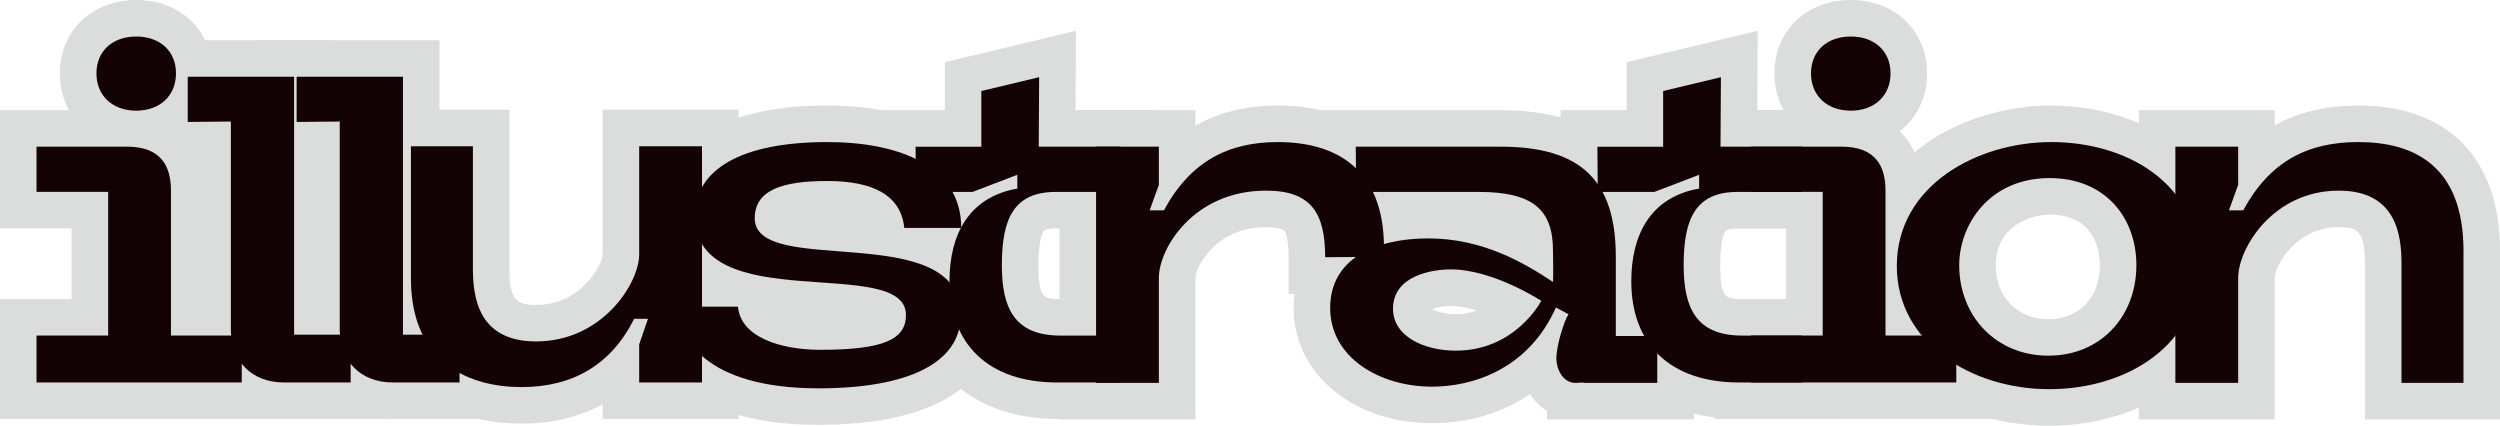
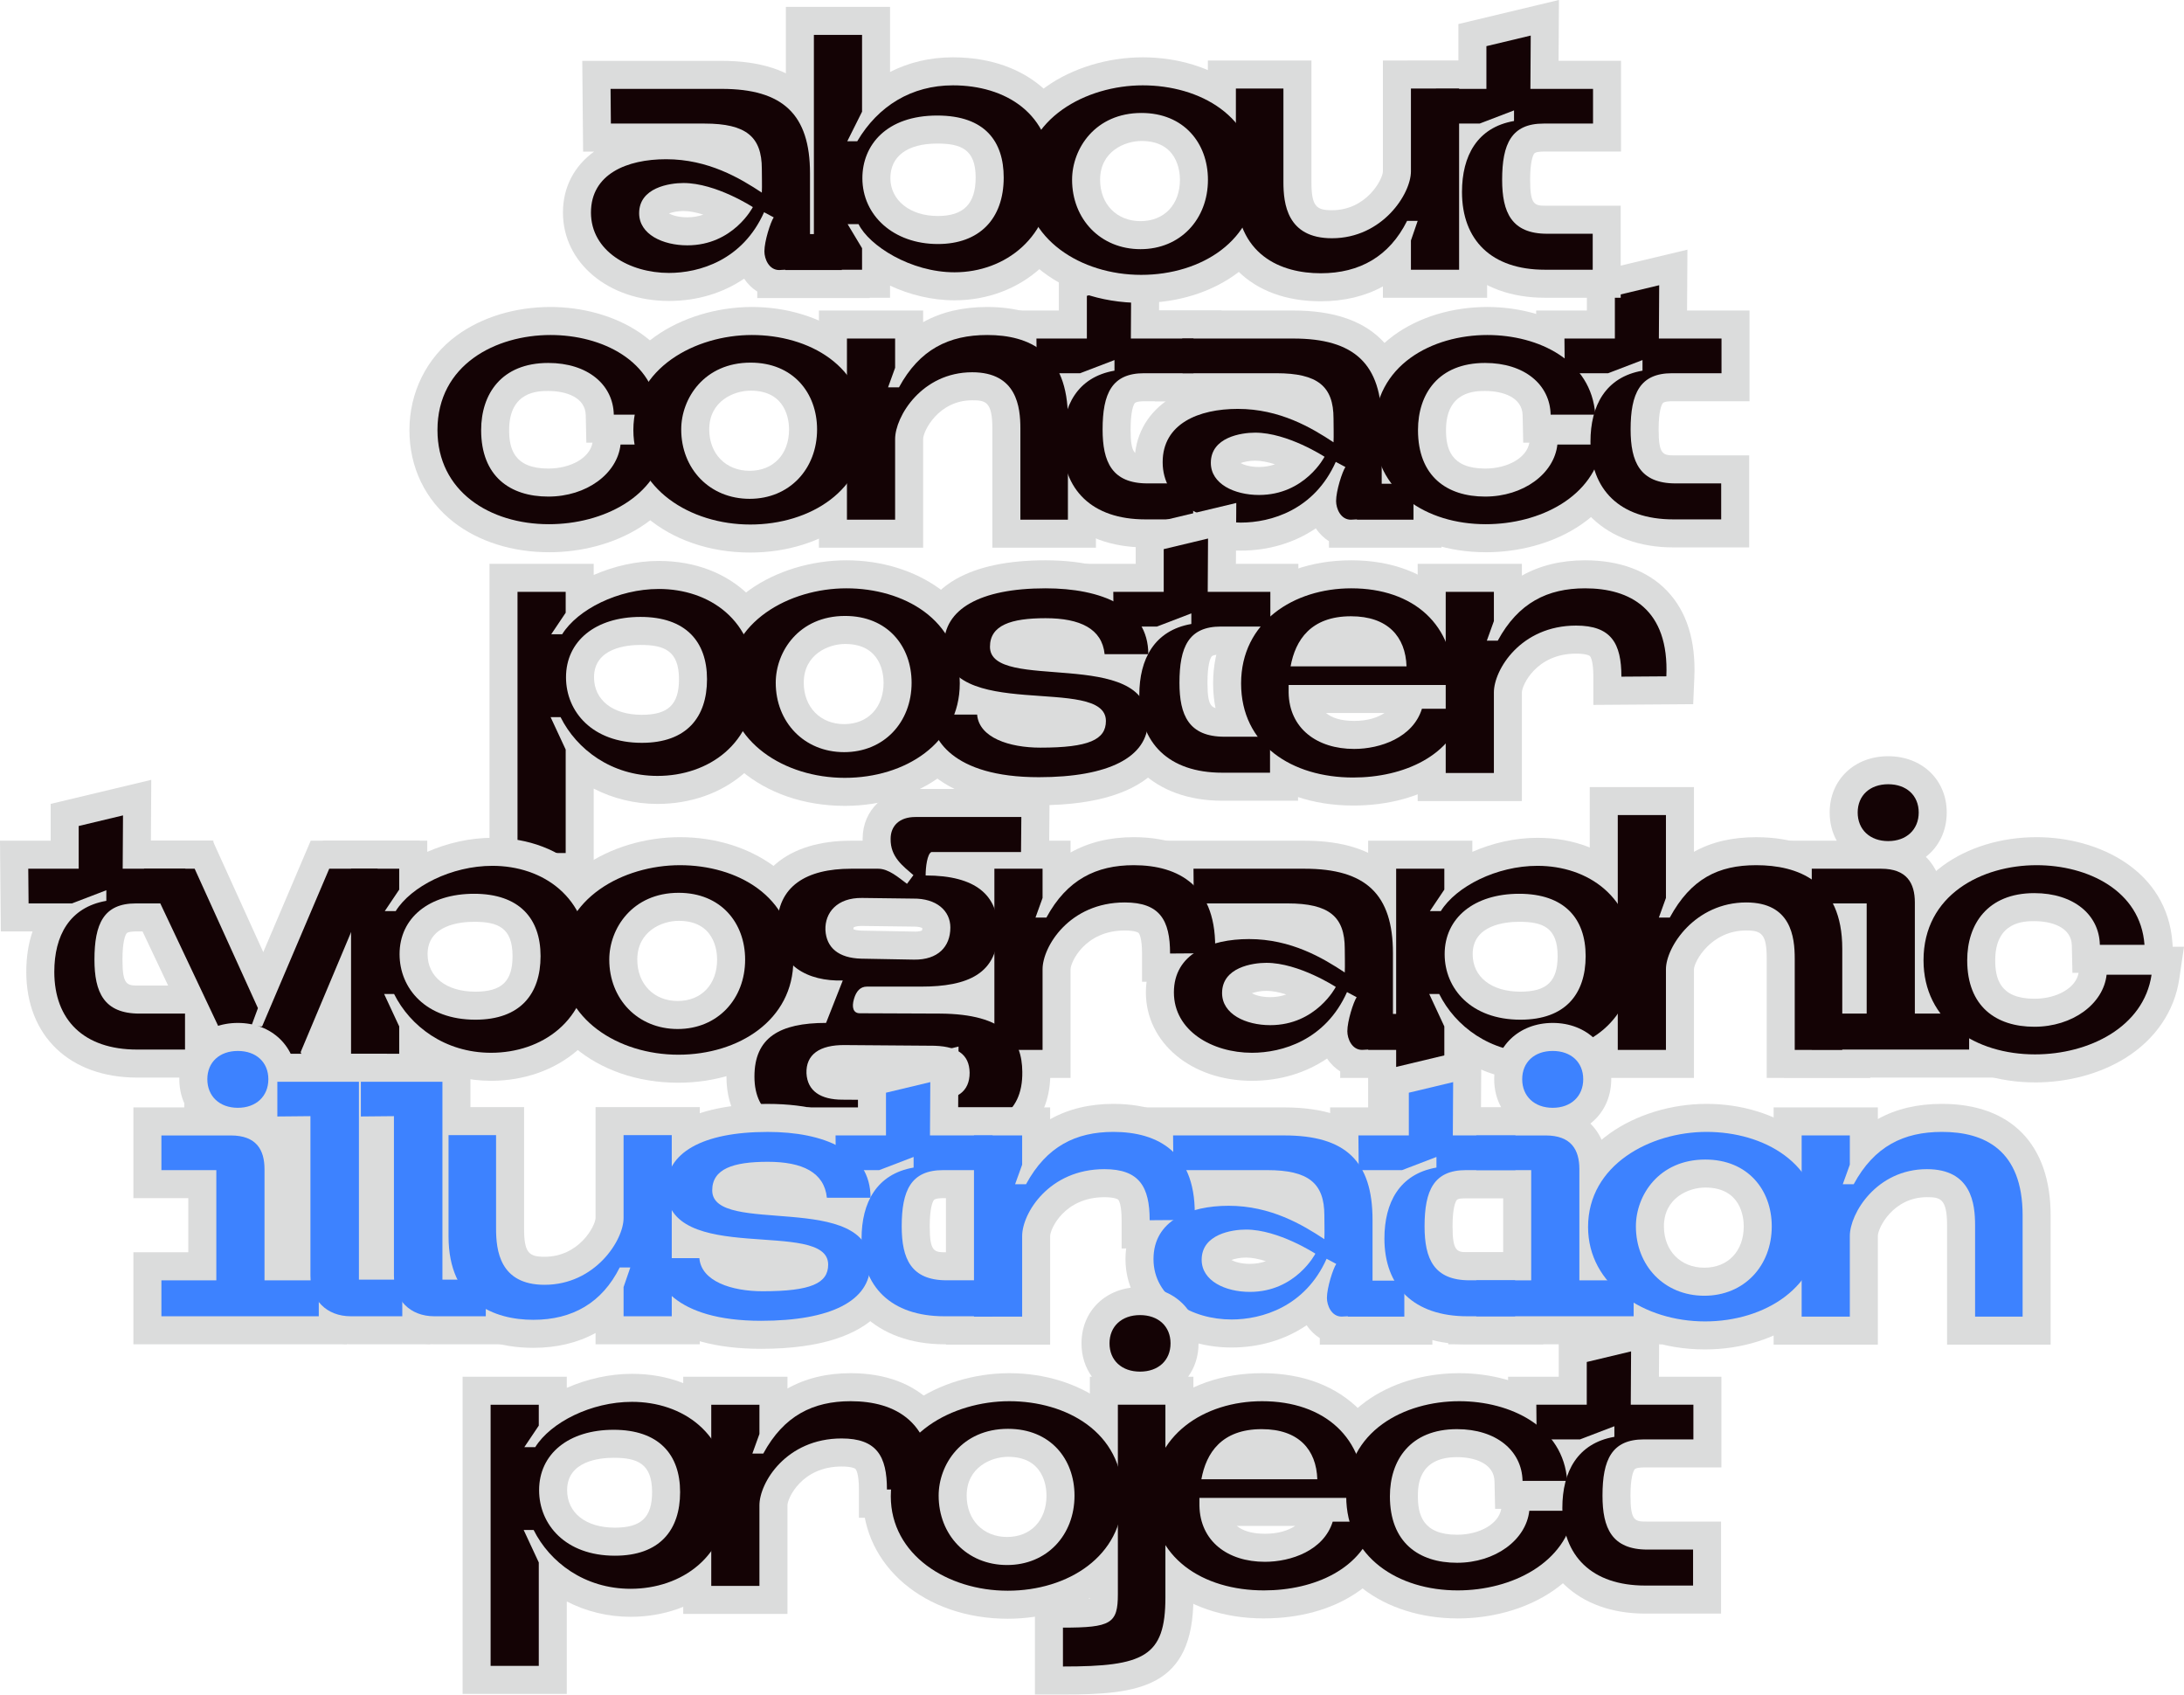
- <svg xmlns="http://www.w3.org/2000/svg" id="_圖層_2" data-name="圖層 2" viewBox="0 0 984.27 167.6">
+ <svg xmlns="http://www.w3.org/2000/svg" id="_圖層_2" data-name="圖層 2" viewBox="0 0 884 685.8">
  <defs>
    <style>
      .cls-1 {
        fill: #140305;
      }

      .cls-2 {
+         fill: #3d82ff;
+       }
+ 
+       .cls-3 {
        fill: #dbdcdc;
      }
    </style>
  </defs>
  <g id="_圖層_1-2" data-name="圖層 1">
    <g>
      <g>
-         <path class="cls-2" d="M0,164.96v-47.23h28.2v-27.8H0v-46.57h27.19c-2.32-4.19-3.61-9.1-3.61-14.48C23.58,12.15,36.22,0,53.63,0s30.05,12.15,30.05,28.89c0,9.53-4.05,17.58-10.72,22.77,5.62,5.49,8.74,13.49,8.74,23.4v42.67h27.87v47.23H0Z" />
-         <path class="cls-2" d="M111.66,164.96c-20.37,0-35.16-14.79-35.16-35.16V62.37l-16.98.16V15.83h70.64v101.57h22.26v47.56h-40.76Z" />
-         <path class="cls-2" d="M154.53,164.96c-20.37,0-35.16-14.79-35.16-35.16V62.37l-16.98.16V15.83h70.64v101.57h22.26v47.56h-40.76Z" />
-         <path class="cls-2" d="M205.32,166.77c-35.72,0-57.91-21.94-57.91-57.25V43.2h53.17v62.37c0,12.48,2.5,14.48,10.52,14.48,17.75,0,26.09-15.84,26.18-19.93v-56.92h53.5v121.76h-53.5v-5.81c-9.17,5.04-19.89,7.62-31.95,7.62Z" />
-         <path class="cls-2" d="M322.22,167.27c-23.17,0-41.16-4.96-53.47-14.75-10.37-8.24-16.31-19.83-16.31-31.79v-14.38h13.59c-5.65-7.52-6.83-15.81-6.83-21.4,0-14.26,7.31-26.27,20.59-33.82,11.2-6.36,26.64-9.59,45.89-9.59,41.42,0,67.15,18.46,67.15,48.18v14.38h-6.29c5.05,7.07,6.12,14.71,6.12,19.92,0,13-6.86,43.24-70.44,43.24Z" />
-         <path class="cls-2" d="M416.37,164.96c-34.58,0-56.92-21.31-56.92-54.28,0-7.62,1.11-14.57,3.23-20.74h-16.28l-.43-46.57h26.02v-18.9l51.63-12.35-.19,31.24h32.07v46.57h-39.77c-1.24,0-4.19.11-4.84,1.08-.62.93-2.05,4.1-2.05,13.4,0,13.32,2.37,13.32,8.7,13.32h37.8v47.23h-38.95Z" />
-         <path class="cls-2" d="M417.15,165.13V43.37h53.5v6.06c9.31-5.24,20.15-7.88,32.45-7.88,17.71,0,32.25,5.41,42.05,15.64,10.13,10.57,14.85,25.56,14.04,44.54l-.59,13.67-51.25.37v-14.48c0-8.01-1.41-10.15-1.69-10.5-.3-.37-2.18-1.34-7.18-1.34-20.58,0-27.83,16.4-27.83,19.92v55.77h-53.5Z" />
-         <path class="cls-2" d="M563.77,166.61c-31.04,0-54.45-19.51-54.45-45.38,0-13.1,5.85-23.94,15.99-31.29h-5.64l-.43-46.57h71.57c39.63,0,59.73,19.43,59.73,57.75v16.78h16.32v47.23h-57.78v-3.33c-2.6-1.64-4.92-3.87-6.73-6.62-10.91,7.4-24.13,11.44-38.58,11.44ZM563.71,121.68c1.61.89,4.8,1.99,9.46,1.99,3.11,0,5.84-.54,8.21-1.38-3.49-1.1-7.03-1.85-10.19-1.85-2.99,0-5.8.6-7.48,1.24Z" />
-         <path class="cls-2" d="M684.8,164.96c-34.58,0-56.92-21.31-56.92-54.28,0-7.62,1.11-14.57,3.23-20.74h-16.28l-.43-46.57h26.02v-18.9l51.63-12.35-.19,31.24h32.07v46.57h-39.77c-1.24,0-4.19.11-4.84,1.08-.62.93-2.05,4.1-2.05,13.4,0,13.32,2.37,13.32,8.7,13.32h37.8v47.23h-38.95Z" />
-         <path class="cls-2" d="M675.03,164.96v-47.23h28.2v-27.8h-28.2v-46.57h27.19c-2.32-4.19-3.61-9.1-3.61-14.48,0-16.74,12.64-28.89,30.05-28.89s30.05,12.15,30.05,28.89c0,9.53-4.05,17.58-10.72,22.77,5.62,5.49,8.74,13.49,8.74,23.4v42.67h27.87v47.23h-109.56Z" />
-         <path class="cls-2" d="M806.81,167.6c-42.42,0-74.4-27.02-74.4-62.86,0-19.28,9.09-36.35,25.59-48.06,13.54-9.61,31.63-15.12,49.63-15.12s34.97,5.23,48.02,14.73c15.84,11.54,24.57,28.75,24.57,48.46s-8.37,35.62-23.56,47.18c-13.28,10.11-30.98,15.68-49.85,15.68ZM806.98,84.49c-8.54,0-21.24,5.3-21.24,19.92,0,12.5,8.53,21.24,20.74,21.24s20.25-8.53,20.25-21.24c0-4.67-1.42-19.92-19.75-19.92Z" />
-         <path class="cls-2" d="M931.1,165.13v-61.21c0-13.83-3.55-14.48-10.35-14.48-17.38,0-25.19,15.83-25.19,19.92v55.77h-53.49V43.37h53.49v5.98c9.35-5.22,20.29-7.79,32.94-7.79,35.44,0,55.77,20.87,55.77,57.25v66.32h-53.17Z" />
+         <g>
+           <path class="cls-3" d="M222.17,223.49c-14.76,0-28.45-4.32-38.54-12.17-11.55-8.99-17.91-22.22-17.91-37.26s6.84-29.33,19.27-38.36c10.17-7.39,23.61-11.46,37.83-11.46,25.02,0,52.9,13.39,54.99,42.78l.11,1.56h4.57l-1.91,12.99c-1.93,13.1-9.67,24.48-21.79,32.04-10.23,6.38-23.23,9.89-36.62,9.89ZM221.91,158.23c-3.92,0-15.83,0-15.83,15.83,0,7.25,1.8,15.57,15.83,15.57,9.31,0,16.89-4.47,17.91-10.47h-2.49l-.24-11.1c-.15-7.25-7.94-9.83-15.18-9.83Z" />
+           <path class="cls-3" d="M303.68,223.62c-33.44,0-58.66-21.31-58.66-49.56,0-15.2,7.17-28.66,20.18-37.9,10.67-7.58,24.94-11.92,39.13-11.92s27.57,4.12,37.86,11.61c12.49,9.1,19.37,22.66,19.37,38.21s-6.6,28.08-18.58,37.2c-10.47,7.97-24.43,12.36-39.31,12.36ZM303.81,158.1c-6.73,0-16.74,4.18-16.74,15.7,0,9.86,6.72,16.74,16.35,16.74s15.96-6.73,15.96-16.74c0-3.68-1.12-15.7-15.57-15.7Z" />
+           <path class="cls-3" d="M401.67,221.67v-48.26c0-10.9-2.8-11.41-8.16-11.41-13.7,0-19.86,12.48-19.86,15.7v43.97h-42.18v-96h42.18v4.71c7.37-4.11,16-6.14,25.97-6.14,27.94,0,43.97,16.45,43.97,45.14v52.29h-41.92Z" />
+           <path class="cls-3" d="M463.58,221.54c-27.26,0-44.88-16.8-44.88-42.8,0-6,.87-11.49,2.54-16.35h-12.84l-.34-36.72h20.52v-14.9l40.71-9.73-.15,24.63h25.28v36.72h-31.36c-.98,0-3.31.08-3.81.85-.49.73-1.62,3.23-1.62,10.56,0,10.5,1.87,10.5,6.86,10.5h29.8v37.24h-30.71Z" />
+           <path class="cls-3" d="M502.19,222.84c-24.47,0-42.93-15.38-42.93-35.78,0-10.33,4.62-18.88,12.61-24.67h-4.45l-.34-36.72h56.43c31.25,0,47.09,15.32,47.09,45.53v13.23h12.87v37.24h-45.56v-2.63c-2.05-1.3-3.88-3.05-5.31-5.22-8.6,5.83-19.02,9.02-30.42,9.02ZM502.14,187.42c1.27.7,3.78,1.57,7.46,1.57,2.45,0,4.6-.42,6.47-1.09-2.75-.87-5.54-1.46-8.03-1.46-2.36,0-4.57.47-5.9.98Z" />
+           <path class="cls-3" d="M601.38,223.49c-14.76,0-28.45-4.32-38.54-12.17-11.55-8.99-17.91-22.22-17.91-37.26s6.84-29.33,19.27-38.36c10.17-7.39,23.61-11.46,37.83-11.46,25.02,0,52.9,13.39,54.99,42.78l.11,1.56h4.57l-1.91,12.99c-1.93,13.1-9.67,24.48-21.79,32.04-10.23,6.38-23.23,9.89-36.62,9.89ZM601.12,158.23c-3.92,0-15.83,0-15.83,15.83,0,7.25,1.8,15.57,15.83,15.57,9.31,0,16.89-4.47,17.91-10.47h-2.49l-.24-11.1c-.15-7.25-7.94-9.83-15.18-9.83Z" />
+           <path class="cls-3" d="M677.3,221.54c-27.26,0-44.88-16.8-44.88-42.8,0-6,.87-11.49,2.54-16.35h-12.84l-.34-36.72h20.52v-14.9l40.71-9.73-.15,24.63h25.28v36.72h-31.36c-.98,0-3.31.08-3.81.85-.49.73-1.62,3.23-1.62,10.56,0,10.5,1.87,10.5,6.86,10.5h29.8v37.24h-30.71Z" />
+         </g>
+         <g>
+           <path class="cls-1" d="M269.37,179.91c-3.12,21.19-25.35,32.24-47.19,32.24-24.05,0-45.11-13.39-45.11-38.09,0-26.52,23.66-38.48,45.76-38.48,20.67,0,42.12,10.27,43.68,32.24h-18.07c-.26-12.22-10.66-20.93-26.52-20.93-18.98,0-27.17,12.61-27.17,27.17,0,18.72,11.7,26.91,27.17,26.91s27.95-9.23,29.25-21.06h18.2Z" />
+           <path class="cls-1" d="M350.22,174.06c0,24.18-22.1,38.22-46.54,38.22s-47.32-14.56-47.32-38.22c0-25.09,25.09-38.48,47.97-38.48s45.89,12.35,45.89,38.48ZM303.42,201.88c16.12,0,27.3-12.09,27.3-28.08,0-14.82-9.75-27.04-26.91-27.04-18.72,0-28.08,14.43-28.08,27.04,0,15.86,11.44,28.08,27.69,28.08Z" />
+           <path class="cls-1" d="M432.25,169.38v40.95h-19.24v-36.92c0-8.71-1.43-22.75-19.5-22.75-20.41,0-31.2,17.94-31.2,27.04v32.63h-19.5v-73.32h19.5v11.83l-2.86,7.93h4.42c8.32-15.34,20.15-21.19,35.75-21.19,17.03,0,32.63,7.15,32.63,33.8Z" />
+           <path class="cls-1" d="M457.73,137.01h25.35v14.04h-20.02c-13,0-16.77,8.19-16.77,22.75,0,13.13,3.77,21.84,18.2,21.84h18.46v14.56h-19.37c-21.58,0-33.54-11.96-33.54-31.46,0-14.56,6.11-26.13,21.06-28.73v-4.29l-13.91,5.33h-17.55l-.13-14.04h20.41v-17.29l17.94-4.29-.13,21.58Z" />
+           <path class="cls-1" d="M501.02,165.48c17.03,0,29.9,7.67,38.74,13.52.13-2.34,0-7.54,0-9.62,0-13-6.37-18.33-23.14-18.33h-37.96l-.13-14.04h44.98c24.7,0,35.75,10.27,35.75,34.19v24.57h12.87v14.56h-22.88v-.13l-2.47.13c-4.16,0-5.98-4.55-5.98-7.54,0-4.16,2.47-11.83,3.77-13.78l-3.9-2.08c-8.71,19.5-26.26,24.57-38.48,24.57-15.99,0-31.59-8.84-31.59-24.44s14.56-21.58,30.42-21.58ZM509.6,200.32c18.59,0,26.52-15.47,26.52-15.47,0,0-14.95-9.75-28.08-9.75-5.59,0-17.94,1.82-17.94,12.22,0,8.58,9.62,13,19.5,13Z" />
+           <path class="cls-1" d="M648.57,179.91c-3.12,21.19-25.35,32.24-47.19,32.24-24.05,0-45.11-13.39-45.11-38.09,0-26.52,23.66-38.48,45.76-38.48,20.67,0,42.12,10.27,43.68,32.24h-18.07c-.26-12.22-10.66-20.93-26.52-20.93-18.98,0-27.17,12.61-27.17,27.17,0,18.72,11.7,26.91,27.17,26.91s27.95-9.23,29.25-21.06h18.2Z" />
+           <path class="cls-1" d="M671.45,137.01h25.35v14.04h-20.02c-13,0-16.77,8.19-16.77,22.75,0,13.13,3.77,21.84,18.2,21.84h18.46v14.56h-19.37c-21.58,0-33.54-11.96-33.54-31.46,0-14.56,6.11-26.13,21.06-28.73v-4.29l-13.91,5.33h-17.55l-.13-14.04h20.41v-17.29l17.94-4.29-.13,21.58Z" />
+         </g>
      </g>
      <g>
-         <path class="cls-1" d="M14.38,132.11h28.2v-56.56H14.38v-17.81h35.62c13.19,0,17.31,7.42,17.31,17.31v57.05h27.87v18.47H14.38v-18.47ZM53.63,14.38c9.4,0,15.66,5.77,15.66,14.51s-6.27,14.68-15.66,14.68-15.66-5.94-15.66-14.68,6.27-14.51,15.66-14.51Z" />
-         <path class="cls-1" d="M90.89,47.85l-16.98.16v-17.81h41.88v101.57h22.26v18.8h-26.38c-12.53,0-20.78-8.41-20.78-20.78V47.85Z" />
-         <path class="cls-1" d="M133.76,47.85l-16.98.16v-17.81h41.88v101.57h22.26v18.8h-26.38c-12.53,0-20.78-8.41-20.78-20.78V47.85Z" />
-         <path class="cls-1" d="M161.79,109.52v-51.94h24.4v47.98c0,11.05,1.81,28.86,24.9,28.86,25.89,0,40.56-22.75,40.56-34.3v-42.54h24.73v93h-24.73v-15l3.46-10.06h-5.44c-9.07,18.14-24.24,26.88-44.36,26.88s-43.53-9.07-43.53-42.87Z" />
-         <path class="cls-1" d="M378.28,124.03c0,18.63-20.28,28.86-56.06,28.86-44.85,0-55.4-20.28-55.4-32.15h23.74c.99,11.87,16.49,16.98,32.48,16.98,24.9,0,33.64-4.12,33.64-13.69,0-24.07-83.11,1.32-83.11-39.08,0-18.14,18.14-29.02,52.11-29.02,28.53,0,52.77,9.56,52.77,33.8h-22.43c-1.32-13.03-12.53-18.47-30.34-18.47s-28.53,3.63-28.53,14.68c0,23.74,81.13-.16,81.13,38.09Z" />
-         <path class="cls-1" d="M408.95,57.75h32.15v17.81h-25.39c-16.49,0-21.27,10.39-21.27,28.86,0,16.65,4.78,27.7,23.08,27.7h23.41v18.47h-24.57c-27.37,0-42.54-15.17-42.54-39.9,0-18.47,7.75-33.14,26.71-36.44v-5.44l-17.64,6.76h-22.26l-.16-17.81h25.89v-21.93l22.76-5.44-.16,27.37Z" />
-         <path class="cls-1" d="M544.81,101.11l-23.09.16c0-17.15-5.28-26.22-23.25-26.22-28.53,0-42.21,22.75-42.21,34.3v41.39h-24.73V57.75h24.73v15l-3.63,10.06h5.61c10.55-19.46,25.56-26.88,44.85-26.88,22.92,0,43.2,10.55,41.72,45.18Z" />
-         <path class="cls-1" d="M562.29,93.86c21.6,0,37.93,9.73,49.14,17.15.17-2.97,0-9.56,0-12.2,0-16.49-8.08-23.25-29.35-23.25h-48.15l-.16-17.81h57.05c31.33,0,45.34,13.03,45.34,43.37v31.16h16.32v18.47h-29.02v-.16l-3.13.16c-5.28,0-7.58-5.77-7.58-9.56,0-5.28,3.13-15.01,4.78-17.48l-4.95-2.64c-11.05,24.73-33.31,31.16-48.81,31.16-20.28,0-40.07-11.21-40.07-31s18.47-27.37,38.58-27.37ZM573.17,138.05c23.58,0,33.64-19.62,33.64-19.62,0,0-18.96-12.37-35.62-12.37-7.09,0-22.75,2.31-22.75,15.5,0,10.88,12.2,16.49,24.73,16.49Z" />
-         <path class="cls-1" d="M677.38,57.75h32.15v17.81h-25.39c-16.49,0-21.27,10.39-21.27,28.86,0,16.65,4.78,27.7,23.08,27.7h23.41v18.47h-24.57c-27.37,0-42.54-15.17-42.54-39.9,0-18.47,7.75-33.14,26.71-36.44v-5.44l-17.64,6.76h-22.26l-.16-17.81h25.89v-21.93l22.75-5.44-.16,27.37Z" />
-         <path class="cls-1" d="M689.41,132.11h28.2v-56.56h-28.2v-17.81h35.62c13.19,0,17.31,7.42,17.31,17.31v57.05h27.87v18.47h-80.8v-18.47ZM728.66,14.38c9.4,0,15.66,5.77,15.66,14.51s-6.27,14.68-15.66,14.68-15.66-5.94-15.66-14.68,6.27-14.51,15.66-14.51Z" />
-         <path class="cls-1" d="M865.84,104.74c0,30.67-28.03,48.48-59.03,48.48s-60.02-18.47-60.02-48.48c0-31.82,31.82-48.81,60.84-48.81s58.21,15.66,58.21,48.81ZM806.48,140.03c20.45,0,34.63-15.34,34.63-35.62,0-18.8-12.37-34.3-34.13-34.3-23.74,0-35.62,18.3-35.62,34.3,0,20.12,14.51,35.62,35.12,35.62Z" />
-         <path class="cls-1" d="M969.89,98.81v51.94h-24.4v-46.83c0-11.05-1.81-28.86-24.73-28.86-25.89,0-39.57,22.75-39.57,34.3v41.39h-24.73V57.75h24.73v15l-3.63,10.06h5.61c10.55-19.46,25.56-26.88,45.34-26.88,21.6,0,41.39,9.07,41.39,42.87Z" />
+         <g>
+           <path class="cls-3" d="M270.79,121.8c-24.47,0-42.93-15.38-42.93-35.78,0-10.33,4.62-18.88,12.61-24.67h-4.45l-.34-36.72h56.43c31.25,0,47.09,15.32,47.09,45.53v13.23h12.87v37.24h-45.56v-2.63c-2.05-1.3-3.88-3.05-5.31-5.22-8.6,5.83-19.02,9.02-30.42,9.02ZM270.75,86.38c1.27.7,3.78,1.57,7.46,1.57,2.45,0,4.6-.42,6.47-1.09-2.75-.87-5.54-1.46-8.03-1.46-2.36,0-4.57.47-5.9.98Z" />
+           <path class="cls-3" d="M386.36,121.54c-9.34,0-18.34-2.32-26.1-5.93v4.89h-42.18V2.79h42.18v26.34c7.62-3.9,16.2-5.93,25.45-5.93,30.73,0,51.38,19.13,51.38,47.61,0,14.89-5.58,28.21-15.71,37.51-9.29,8.53-21.73,13.22-35.02,13.22ZM379.34,58.1c-12.04,0-18.95,5.11-18.95,14.01s7.9,15.31,19.21,15.31c10.45,0,15.31-4.95,15.31-15.57,0-11.45-5.96-13.75-15.57-13.75Z" />
+           <path class="cls-3" d="M461.89,122.58c-33.44,0-58.66-21.31-58.66-49.56,0-15.2,7.17-28.66,20.18-37.9,10.67-7.58,24.94-11.92,39.13-11.92s27.57,4.12,37.86,11.62c12.49,9.1,19.37,22.66,19.37,38.21s-6.6,28.08-18.58,37.2c-10.47,7.97-24.43,12.36-39.3,12.36ZM462.02,57.06c-6.73,0-16.74,4.18-16.74,15.7,0,9.86,6.72,16.74,16.35,16.74s15.96-6.73,15.96-16.74c0-3.68-1.12-15.7-15.57-15.7Z" />
+           <path class="cls-3" d="M534.56,121.93c-28.16,0-45.66-17.3-45.66-45.14V24.5h41.92v49.17c0,9.84,1.97,11.41,8.29,11.41,14,0,20.57-12.49,20.64-15.71V24.5h42.18v96h-42.18v-4.58c-7.23,3.97-15.68,6.01-25.19,6.01Z" />
+           <path class="cls-3" d="M625.3,120.5c-27.26,0-44.88-16.8-44.88-42.8,0-6,.87-11.49,2.54-16.35h-12.84l-.34-36.72h20.52v-14.9l40.7-9.74-.15,24.63h25.28v36.72h-31.36c-.98,0-3.31.08-3.81.85-.49.73-1.62,3.23-1.62,10.57,0,10.5,1.87,10.5,6.86,10.5h29.8v37.24h-30.71Z" />
+         </g>
+         <g>
+           <path class="cls-1" d="M269.62,64.44c17.03,0,29.9,7.67,38.74,13.52.13-2.34,0-7.54,0-9.62,0-13-6.37-18.33-23.14-18.33h-37.96l-.13-14.04h44.98c24.7,0,35.75,10.27,35.75,34.19v24.57h12.87v14.56h-22.88v-.13l-2.47.13c-4.16,0-5.98-4.55-5.98-7.54,0-4.16,2.47-11.83,3.77-13.78l-3.9-2.08c-8.71,19.5-26.26,24.57-38.48,24.57-15.99,0-31.59-8.84-31.59-24.44s14.56-21.58,30.42-21.58ZM278.2,99.29c18.59,0,26.52-15.47,26.52-15.47,0,0-14.95-9.75-28.08-9.75-5.59,0-17.94,1.82-17.94,12.22,0,8.58,9.62,13,19.5,13Z" />
+           <path class="cls-1" d="M425.76,70.81c0,25.22-18.98,39.39-39.39,39.39-17.81,0-34.58-10.79-38.87-19.5h-4.42l5.85,9.75v8.71h-19.5V14.13h19.5v31.07l-5.98,11.96h4.03c8.45-14.3,21.97-22.62,38.74-22.62,21.06,0,40.04,11.18,40.04,36.27ZM406.26,71.85c0-14.43-7.41-25.09-26.91-25.09-20.54,0-30.29,11.96-30.29,25.35,0,15.08,12.61,26.65,30.55,26.65,16.77,0,26.65-10.14,26.65-26.91Z" />
+           <path class="cls-1" d="M508.43,73.02c0,24.18-22.1,38.22-46.54,38.22s-47.32-14.56-47.32-38.22c0-25.09,25.09-38.48,47.97-38.48s45.89,12.35,45.89,38.48ZM461.63,100.84c16.12,0,27.3-12.09,27.3-28.08,0-14.82-9.75-27.04-26.91-27.04-18.72,0-28.08,14.43-28.08,27.04,0,15.86,11.44,28.08,27.69,28.08Z" />
+           <path class="cls-1" d="M500.24,76.79v-40.95h19.24v37.83c0,8.71,1.43,22.75,19.63,22.75,20.41,0,31.98-17.94,31.98-27.04v-33.54h19.5v73.32h-19.5v-11.83l2.73-7.93h-4.29c-7.15,14.3-19.11,21.19-34.97,21.19s-34.32-7.15-34.32-33.8Z" />
+           <path class="cls-1" d="M619.45,35.97h25.35v14.04h-20.02c-13,0-16.77,8.19-16.77,22.75,0,13.13,3.77,21.84,18.2,21.84h18.46v14.56h-19.37c-21.58,0-33.54-11.96-33.54-31.46,0-14.56,6.11-26.13,21.06-28.73v-4.29l-13.91,5.33h-17.55l-.13-14.04h20.41v-17.29l17.94-4.29-.13,21.58Z" />
+         </g>
+       </g>
+       <g>
+         <g>
+           <path class="cls-3" d="M198.13,356.56v-128.37h42.18v4.51c8.14-3.58,17.34-5.68,26.36-5.68,29.64,0,50.34,20.17,50.34,49.04,0,15.2-5.55,28.02-16.04,37.07-9.14,7.88-21.51,12.23-34.82,12.23-9.25,0-18.07-2.19-25.84-6.21v37.41h-42.18ZM259.26,261.01c-5.66,0-18.82,1.28-18.82,13.1,0,9.22,7.59,15.18,19.34,15.18,10.69,0,15.05-4.17,15.05-14.4,0-11.56-5.96-13.88-15.57-13.88Z" />
+           <path class="cls-3" d="M341.94,326.14c-33.44,0-58.66-21.31-58.66-49.56,0-15.2,7.17-28.66,20.18-37.9,10.67-7.58,24.94-11.92,39.13-11.92s27.57,4.12,37.86,11.61c12.49,9.1,19.37,22.66,19.37,38.21s-6.6,28.08-18.58,37.2c-10.47,7.97-24.43,12.36-39.31,12.36ZM342.07,260.62c-6.73,0-16.74,4.18-16.74,15.7,0,9.86,6.72,16.74,16.35,16.74s15.96-6.73,15.96-16.74c0-3.68-1.12-15.7-15.57-15.7Z" />
+           <path class="cls-3" d="M420.46,325.88c-18.27,0-32.45-3.91-42.16-11.63-8.17-6.5-12.86-15.63-12.86-25.06v-11.34h10.71c-4.45-5.93-5.38-12.46-5.38-16.87,0-11.25,5.77-20.71,16.24-26.66,8.83-5.01,21-7.56,36.18-7.56,32.65,0,52.94,14.56,52.94,37.99v11.34h-4.96c3.98,5.57,4.83,11.6,4.83,15.7,0,10.25-5.41,34.09-55.54,34.09Z" />
+           <path class="cls-3" d="M494.69,324.06c-27.26,0-44.88-16.8-44.88-42.8,0-6,.87-11.49,2.54-16.35h-12.84l-.34-36.72h20.52v-14.9l40.71-9.73-.15,24.63h25.28v36.72h-31.36c-.98,0-3.31.08-3.81.85-.49.73-1.62,3.23-1.62,10.56,0,10.5,1.87,10.5,6.86,10.5h29.8v37.24h-30.71Z" />
+           <path class="cls-3" d="M547.73,326.01c-33.39,0-56.71-20.33-56.71-49.43s23-49.82,55.93-49.82c16.38,0,30.11,5.2,39.69,15.04,8.45,8.68,12.93,20.3,13.01,33.71h7.42l-3.33,13.97c-5.28,22.19-27.27,36.53-56.01,36.53ZM536.71,288.57c2.27,1.86,5.84,3.19,11.41,3.19s9.5-1.39,12.25-3.19h-23.66Z" />
+           <path class="cls-3" d="M573.82,324.19v-96h42.18v4.78c7.34-4.13,15.89-6.21,25.58-6.21,13.96,0,25.42,4.26,33.15,12.33,7.99,8.34,11.71,20.15,11.07,35.12l-.46,10.78-40.41.29v-11.42c0-6.31-1.11-8-1.33-8.28-.24-.29-1.72-1.05-5.66-1.05-16.23,0-21.94,12.93-21.94,15.7v43.97h-42.18Z" />
+         </g>
+         <g>
+           <path class="cls-1" d="M226.89,290.23h-4.03l6.11,13.13v41.86h-19.5v-105.69h19.5v8.45l-5.85,8.71h4.42c6.24-10.01,22.62-18.33,39.13-18.33,20.41,0,39,12.61,39,37.7s-19.11,37.96-39.52,37.96c-18.72,0-32.76-10.79-39.26-23.79ZM229.1,274.11c0,13.91,10.66,26.52,30.68,26.52,18.2,0,26.39-10.4,26.39-25.74s-8.71-25.22-26.91-25.22-30.16,9.75-30.16,24.44Z" />
+           <path class="cls-1" d="M388.48,276.58c0,24.18-22.1,38.22-46.54,38.22s-47.32-14.56-47.32-38.22c0-25.09,25.09-38.48,47.97-38.48s45.89,12.35,45.89,38.48ZM341.68,304.4c16.12,0,27.3-12.09,27.3-28.08,0-14.82-9.75-27.04-26.91-27.04-18.72,0-28.08,14.43-28.08,27.04,0,15.86,11.44,28.08,27.69,28.08Z" />
+           <path class="cls-1" d="M464.66,291.79c0,14.69-15.99,22.75-44.2,22.75-35.36,0-43.68-15.99-43.68-25.35h18.72c.78,9.36,13,13.39,25.61,13.39,19.63,0,26.52-3.25,26.52-10.79,0-18.98-65.52,1.04-65.52-30.81,0-14.3,14.3-22.88,41.08-22.88,22.49,0,41.6,7.54,41.6,26.65h-17.68c-1.04-10.27-9.88-14.56-23.92-14.56s-22.49,2.86-22.49,11.57c0,18.72,63.96-.13,63.96,30.03Z" />
+           <path class="cls-1" d="M488.84,239.53h25.35v14.04h-20.02c-13,0-16.77,8.19-16.77,22.75,0,13.13,3.77,21.84,18.2,21.84h18.46v14.56h-19.37c-21.58,0-33.54-11.96-33.54-31.46,0-14.56,6.11-26.13,21.06-28.73v-4.29l-13.91,5.33h-17.55l-.13-14.04h20.41v-17.29l17.94-4.29-.13,21.58Z" />
+           <path class="cls-1" d="M521.59,277.23v3.12c.26,14.43,11.44,22.75,26.52,22.75,10.53,0,23.79-4.55,27.43-16.25h17.16c-4.55,19.11-24.7,27.82-44.98,27.82-24.83,0-45.37-13.26-45.37-38.09s21.32-38.48,44.59-38.48c25.22,0,41.99,14.82,41.34,39.13h-66.69ZM569.31,269.69c-.39-11.96-7.54-20.28-22.49-20.28-16.25,0-22.49,9.62-24.44,20.28h46.93Z" />
+           <path class="cls-1" d="M674.48,273.72l-18.2.13c0-13.52-4.16-20.67-18.33-20.67-22.49,0-33.28,17.94-33.28,27.04v32.63h-19.5v-73.32h19.5v11.83l-2.86,7.93h4.42c8.32-15.34,20.15-21.19,35.36-21.19,18.07,0,34.06,8.32,32.89,35.62Z" />
+         </g>
+       </g>
+       <g>
+         <g>
+           <path class="cls-3" d="M55.52,436.11c-27.26,0-44.88-16.8-44.88-42.8,0-6,.87-11.49,2.54-16.35H.34l-.34-36.72h20.52v-14.9l40.71-9.73-.15,24.63h25.28v36.72h-31.36c-.98,0-3.31.08-3.81.85-.49.73-1.62,3.23-1.62,10.56,0,10.5,1.87,10.5,6.86,10.5h29.8v37.24h-30.71Z" />
+           <path class="cls-3" d="M74.6,468.61v-37.11h12.67c-4.03-2.68-7.12-6.57-9.33-11.7l-37.59-79.56h45.74l20.47,45.1,19.2-45.1h44.19l-36.01,85.67,17.12,42.7h-76.46Z" />
+           <path class="cls-3" d="M130.76,468.61v-128.37h42.18v4.51c8.14-3.58,17.34-5.68,26.36-5.68,29.64,0,50.34,20.17,50.34,49.04,0,15.2-5.55,28.02-16.04,37.07-9.14,7.88-21.51,12.23-34.82,12.23-9.25,0-18.07-2.19-25.84-6.21v37.41h-42.18ZM191.89,373.06c-5.66,0-18.82,1.28-18.82,13.1,0,9.22,7.59,15.18,19.34,15.18,10.69,0,15.05-4.17,15.05-14.4,0-11.56-5.96-13.88-15.57-13.88Z" />
+           <path class="cls-3" d="M274.56,438.19c-33.44,0-58.66-21.31-58.66-49.56,0-15.2,7.17-28.66,20.18-37.9,10.67-7.58,24.94-11.92,39.13-11.92s27.57,4.12,37.86,11.61c12.49,9.1,19.37,22.66,19.37,38.21s-6.6,28.08-18.58,37.2c-10.47,7.97-24.43,12.36-39.31,12.36ZM274.69,372.67c-6.73,0-16.74,4.18-16.74,15.7,0,9.86,6.72,16.74,16.35,16.74s15.96-6.73,15.96-16.74c0-3.68-1.12-15.7-15.57-15.7Z" />
+           <path class="cls-3" d="M335.89,468.61c-12.36,0-21.74-2.21-28.67-6.75-6.02-3.94-13.18-11.68-13.18-26.17,0-8.5,2.87-26.62,26.44-31.7-10.73-5.36-17.11-15.57-17.21-28.92,0-21.84,15.42-34.83,41.24-34.83h4.65c0-.28,0-.57,0-.85.05-11.64,9.02-20.08,21.35-20.08h54.35l-.34,36.85h-15.58c5.24,6.83,6.27,14.73,6.32,19.56.2,10.06-2.67,18.19-8.53,24.18-.93.95-1.91,1.82-2.93,2.61,16.91,6.26,21.22,19.52,21.33,31.13.15,9.92-2.78,18.02-8.71,24.03-7.35,7.46-18.84,11.08-35.13,11.08l-45.41-.13ZM370.33,377.04c1.69,0,2.59-.32,2.85-.48.04-.12.13-.41.15-.96-.46-.24-1.54-.6-3.38-.6h-.5s-20.84-.26-20.84-.26c-2.09,0-2.99.5-3.11.63,0,.02-.06.2-.06.52,0,.08.01.14.02.2.49.2,1.56.49,3.35.54l21.52.39Z" />
+           <path class="cls-3" d="M391.14,436.24v-96h42.18v4.78c7.34-4.13,15.89-6.21,25.58-6.21,13.96,0,25.42,4.26,33.15,12.33,7.99,8.34,11.71,20.15,11.07,35.12l-.46,10.78-40.41.29v-11.42c0-6.31-1.11-8-1.33-8.28-.24-.29-1.72-1.05-5.66-1.05-16.23,0-21.94,12.93-21.94,15.7v43.97h-42.18Z" />
+           <path class="cls-3" d="M506.74,437.41c-24.47,0-42.93-15.38-42.93-35.78,0-10.33,4.62-18.88,12.61-24.67h-4.45l-.34-36.72h56.43c31.25,0,47.09,15.32,47.09,45.53v13.23h12.87v37.24h-45.56v-2.63c-2.05-1.3-3.88-3.05-5.31-5.22-8.6,5.83-19.02,9.02-30.42,9.02ZM506.7,401.99c1.27.7,3.78,1.57,7.46,1.57,2.45,0,4.6-.42,6.47-1.09-2.75-.87-5.54-1.46-8.03-1.46-2.36,0-4.57.47-5.9.98Z" />
+           <path class="cls-3" d="M553.77,468.61v-128.37h42.18v4.51c8.14-3.58,17.34-5.68,26.36-5.68,29.64,0,50.34,20.17,50.34,49.04,0,15.2-5.55,28.02-16.04,37.07-9.14,7.88-21.51,12.23-34.82,12.23-9.25,0-18.07-2.19-25.84-6.21v37.41h-42.18ZM614.9,373.06c-5.66,0-18.82,1.28-18.82,13.1,0,9.22,7.59,15.18,19.34,15.18,10.69,0,15.05-4.17,15.05-14.4,0-11.56-5.96-13.88-15.57-13.88Z" />
+           <path class="cls-3" d="M715.1,436.24v-48.26c0-9.84-1.97-11.41-8.29-11.41-14.25,0-21.06,12.49-21.16,15.72v43.96h-42.18v-117.71h42.18v26.2c7.14-3.99,15.46-5.92,25.19-5.92,28.92,0,46.18,16.88,46.18,45.14v52.29h-41.92Z" />
+           <path class="cls-3" d="M721.99,436.11v-37.24h22.23v-21.91h-22.23v-36.72h21.44c-1.83-3.3-2.85-7.17-2.85-11.41,0-13.2,9.96-22.78,23.69-22.78s23.69,9.58,23.69,22.78c0,7.51-3.19,13.86-8.45,17.95,4.43,4.33,6.89,10.64,6.89,18.45v33.64h21.97v37.24h-86.38Z" />
+           <path class="cls-3" d="M823.68,438.06c-14.76,0-28.45-4.32-38.54-12.17-11.55-8.99-17.91-22.22-17.91-37.26s6.84-29.33,19.27-38.36c10.17-7.39,23.61-11.46,37.83-11.46,25.02,0,52.9,13.39,54.99,42.78l.11,1.56h4.57l-1.91,12.99c-1.93,13.1-9.67,24.48-21.79,32.04-10.23,6.38-23.23,9.89-36.62,9.89ZM823.42,372.8c-3.92,0-15.83,0-15.83,15.83,0,7.25,1.8,15.57,15.83,15.57,9.31,0,16.89-4.47,17.91-10.47h-2.49l-.24-11.1c-.15-7.25-7.94-9.83-15.18-9.83Z" />
+         </g>
+         <g>
+           <path class="cls-1" d="M49.67,351.58h25.35v14.04h-20.02c-13,0-16.77,8.19-16.77,22.75,0,13.13,3.77,21.84,18.2,21.84h18.46v14.56h-19.37c-21.58,0-33.54-11.96-33.54-31.46,0-14.56,6.11-26.13,21.06-28.73v-4.29l-13.91,5.33H11.57l-.13-14.04h20.41v-17.29l17.94-4.29-.13,21.58Z" />
+           <path class="cls-1" d="M152.89,351.58l-31.2,74.23,12.61,31.46h-48.36v-14.43h23.66l-6.89-18.2c-7.15-.39-11.57-2.73-14.43-9.49l-30.03-63.57h20.54l25.61,56.42-2.73,7.41h4.42l27.17-63.83h19.63Z" />
+           <path class="cls-1" d="M159.51,402.28h-4.03l6.11,13.13v41.86h-19.5v-105.69h19.5v8.45l-5.85,8.71h4.42c6.24-10.01,22.62-18.33,39.13-18.33,20.41,0,39,12.61,39,37.7s-19.11,37.96-39.52,37.96c-18.72,0-32.76-10.79-39.26-23.79ZM161.73,386.16c0,13.91,10.66,26.52,30.68,26.52,18.2,0,26.39-10.4,26.39-25.74s-8.71-25.22-26.91-25.22-30.16,9.75-30.16,24.44Z" />
+           <path class="cls-1" d="M321.11,388.63c0,24.18-22.1,38.22-46.54,38.22s-47.32-14.56-47.32-38.22c0-25.09,25.09-38.48,47.97-38.48s45.89,12.35,45.89,38.48ZM274.3,416.45c16.12,0,27.3-12.09,27.3-28.08,0-14.82-9.75-27.04-26.91-27.04-18.72,0-28.08,14.43-28.08,27.04,0,15.86,11.44,28.08,27.69,28.08Z" />
+           <path class="cls-1" d="M413.27,344.82h-36.27c-1.69.78-2.34,6.11-2.34,9.49,20.54,0,29.12,8.19,29.25,21.58.39,18.33-12.35,23.4-31.07,23.4h-21.97c-2.6,0-4.29,1.82-5.2,4.94-1.04,3.51-.26,5.85,2.34,5.85l32.37.13c26.78.13,33.28,10.79,33.41,23.53.26,17.68-12.09,23.79-33.15,23.66l-44.72-.13c-19.24,0-30.55-5.85-30.55-21.58s10.14-21.71,28.99-21.71l6.76-17.16c-14.04.39-26.39-5.85-26.52-21.84,0-16.38,11.83-23.4,29.9-23.4h10.92c4.29,0,8.19,3.51,11.7,6.11l2.6-3.51c-4.16-3.64-9.36-7.28-9.23-14.69,0-5.2,3.51-8.84,10.01-8.84h42.9l-.13,14.17ZM376.22,423.21l-34.19-.26c-10.4-.13-15.86,3.9-15.6,11.44.39,7.15,5.72,10.66,14.56,10.66l36.27.26c10.14.13,15.21-3.51,15.21-11.18-.13-7.41-4.94-11.05-16.25-10.92ZM369.59,363.67l-20.67-.26c-10.14-.13-15.08,5.98-14.82,13,.39,7.15,5.33,11.31,14.43,11.57l21.45.39c9.62.13,14.69-5.2,14.69-13,0-6.76-5.59-11.83-15.08-11.7Z" />
+           <path class="cls-1" d="M491.8,385.77l-18.2.13c0-13.52-4.16-20.67-18.33-20.67-22.49,0-33.28,17.94-33.28,27.04v32.63h-19.5v-73.32h19.5v11.83l-2.86,7.93h4.42c8.32-15.34,20.15-21.19,35.36-21.19,18.07,0,34.06,8.32,32.89,35.62Z" />
+           <path class="cls-1" d="M505.57,380.05c17.03,0,29.9,7.67,38.74,13.52.13-2.34,0-7.54,0-9.62,0-13-6.37-18.33-23.14-18.33h-37.96l-.13-14.04h44.98c24.7,0,35.75,10.27,35.75,34.19v24.57h12.87v14.56h-22.88v-.13l-2.47.13c-4.16,0-5.98-4.55-5.98-7.54,0-4.16,2.47-11.83,3.77-13.78l-3.9-2.08c-8.71,19.5-26.26,24.57-38.48,24.57-15.99,0-31.59-8.84-31.59-24.44s14.56-21.58,30.42-21.58ZM514.15,414.89c18.59,0,26.52-15.47,26.52-15.47,0,0-14.95-9.75-28.08-9.75-5.59,0-17.94,1.82-17.94,12.22,0,8.58,9.62,13,19.5,13Z" />
+           <path class="cls-1" d="M582.53,402.28h-4.03l6.11,13.13v41.86h-19.5v-105.69h19.5v8.45l-5.85,8.71h4.42c6.24-10.01,22.62-18.33,39.13-18.33,20.41,0,39,12.61,39,37.7s-19.11,37.96-39.52,37.96c-18.72,0-32.76-10.79-39.26-23.79ZM584.74,386.16c0,13.91,10.66,26.52,30.68,26.52,18.2,0,26.39-10.4,26.39-25.74s-8.71-25.22-26.91-25.22-30.16,9.75-30.16,24.44Z" />
+           <path class="cls-1" d="M745.68,383.95v40.95h-19.24v-36.92c0-8.71-1.43-22.75-19.63-22.75-20.67,0-32.5,17.94-32.5,27.04v32.63h-19.5v-95.03h19.5v33.54l-2.86,7.93h4.42c8.58-15.73,19.63-21.19,34.97-21.19,16.64,0,34.84,6.37,34.84,33.8Z" />
+           <path class="cls-1" d="M733.33,410.21h22.23v-44.59h-22.23v-14.04h28.08c10.4,0,13.65,5.85,13.65,13.65v44.98h21.97v14.56h-63.7v-14.56ZM764.27,317.39c7.41,0,12.35,4.55,12.35,11.44s-4.94,11.57-12.35,11.57-12.35-4.68-12.35-11.57,4.94-11.44,12.35-11.44Z" />
+           <path class="cls-1" d="M870.87,394.48c-3.12,21.19-25.35,32.24-47.19,32.24-24.05,0-45.11-13.39-45.11-38.09,0-26.52,23.66-38.48,45.76-38.48,20.67,0,42.12,10.27,43.68,32.24h-18.07c-.26-12.22-10.66-20.93-26.52-20.93-18.98,0-27.17,12.61-27.17,27.17,0,18.72,11.7,26.91,27.17,26.91s27.95-9.23,29.25-21.06h18.2Z" />
+         </g>
+       </g>
+       <g>
+         <g>
+           <path class="cls-3" d="M53.99,544.05v-37.24h22.23v-21.91h-22.23v-36.72h21.44c-1.83-3.3-2.85-7.17-2.85-11.41,0-13.2,9.96-22.78,23.69-22.78s23.69,9.58,23.69,22.78c0,7.51-3.19,13.86-8.45,17.95,4.43,4.33,6.89,10.64,6.89,18.45v33.64h21.97v37.24H53.99Z" />
+           <path class="cls-3" d="M142.03,544.05c-16.06,0-27.72-11.66-27.72-27.72v-53.16l-13.39.13v-36.83h55.7v80.08h17.55v37.5h-32.14Z" />
+           <path class="cls-3" d="M175.83,544.05c-16.06,0-27.72-11.66-27.72-27.72v-53.16l-13.39.13v-36.83h55.7v80.08h17.55v37.5h-32.14Z" />
+           <path class="cls-3" d="M215.87,545.48c-28.16,0-45.66-17.3-45.66-45.14v-52.29h41.92v49.17c0,9.84,1.97,11.41,8.29,11.41,14,0,20.57-12.49,20.64-15.71v-44.87h42.18v96h-42.18v-4.58c-7.23,3.97-15.68,6.01-25.19,6.01Z" />
+           <path class="cls-3" d="M308.04,545.88c-18.27,0-32.45-3.91-42.16-11.63-8.17-6.5-12.86-15.63-12.86-25.06v-11.34h10.71c-4.45-5.93-5.38-12.46-5.38-16.87,0-11.25,5.77-20.71,16.24-26.66,8.83-5.01,21-7.56,36.18-7.56,32.65,0,52.94,14.56,52.94,37.99v11.34h-4.96c3.98,5.57,4.83,11.6,4.83,15.7,0,10.25-5.41,34.09-55.54,34.09Z" />
+           <path class="cls-3" d="M382.27,544.05c-27.26,0-44.88-16.8-44.88-42.8,0-6,.87-11.49,2.54-16.35h-12.84l-.34-36.72h20.52v-14.9l40.71-9.73-.15,24.63h25.28v36.72h-31.36c-.98,0-3.31.08-3.81.85-.49.73-1.62,3.23-1.62,10.56,0,10.5,1.87,10.5,6.86,10.5h29.8v37.24h-30.71Z" />
+           <path class="cls-3" d="M382.88,544.18v-96h42.18v4.78c7.34-4.13,15.89-6.21,25.58-6.21,13.96,0,25.42,4.26,33.15,12.33,7.99,8.34,11.71,20.15,11.07,35.12l-.46,10.78-40.41.29v-11.42c0-6.31-1.11-8-1.33-8.28-.24-.29-1.72-1.05-5.66-1.05-16.23,0-21.94,12.93-21.94,15.7v43.97h-42.18Z" />
+           <path class="cls-3" d="M498.48,545.35c-24.47,0-42.93-15.38-42.93-35.78,0-10.33,4.62-18.88,12.61-24.67h-4.45l-.34-36.72h56.43c31.25,0,47.09,15.32,47.09,45.53v13.23h12.87v37.24h-45.56v-2.63c-2.05-1.3-3.88-3.05-5.31-5.22-8.6,5.83-19.02,9.02-30.42,9.02ZM498.44,509.93c1.27.7,3.78,1.57,7.46,1.57,2.45,0,4.6-.42,6.47-1.09-2.75-.87-5.54-1.46-8.03-1.46-2.36,0-4.57.47-5.9.98Z" />
+           <path class="cls-3" d="M593.9,544.05c-27.26,0-44.88-16.8-44.88-42.8,0-6,.87-11.49,2.54-16.35h-12.84l-.34-36.72h20.52v-14.9l40.7-9.73-.15,24.63h25.28v36.72h-31.36c-.98,0-3.31.08-3.81.85-.49.73-1.62,3.23-1.62,10.56,0,10.5,1.87,10.5,6.86,10.5h29.8v37.24h-30.71Z" />
+           <path class="cls-3" d="M586.2,544.05v-37.24h22.23v-21.91h-22.23v-36.72h21.44c-1.83-3.3-2.85-7.17-2.85-11.41,0-13.2,9.96-22.78,23.69-22.78s23.69,9.58,23.69,22.78c0,7.51-3.19,13.86-8.45,17.95,4.43,4.33,6.89,10.64,6.89,18.45v33.64h21.97v37.24h-86.38Z" />
+           <path class="cls-3" d="M690.1,546.13c-33.44,0-58.66-21.31-58.66-49.56,0-15.2,7.17-28.66,20.18-37.9,10.67-7.58,24.94-11.92,39.13-11.92s27.57,4.12,37.86,11.61c12.49,9.1,19.37,22.66,19.37,38.21s-6.6,28.08-18.58,37.2c-10.47,7.97-24.43,12.36-39.31,12.36ZM690.23,480.61c-6.73,0-16.74,4.18-16.74,15.7,0,9.86,6.72,16.74,16.35,16.74s15.96-6.73,15.96-16.74c0-3.68-1.12-15.7-15.57-15.7Z" />
+           <path class="cls-3" d="M788.1,544.18v-48.26c0-10.9-2.8-11.41-8.16-11.41-13.7,0-19.86,12.48-19.86,15.7v43.97h-42.18v-96h42.18v4.71c7.37-4.11,16-6.14,25.97-6.14,27.94,0,43.97,16.45,43.97,45.14v52.29h-41.92Z" />
+         </g>
+         <g>
+           <path class="cls-2" d="M65.33,518.16h22.23v-44.59h-22.23v-14.04h28.08c10.4,0,13.65,5.85,13.65,13.65v44.98h21.97v14.56h-63.7v-14.56ZM96.27,425.33c7.41,0,12.35,4.55,12.35,11.44s-4.94,11.57-12.35,11.57-12.35-4.68-12.35-11.57,4.94-11.44,12.35-11.44Z" />
+           <path class="cls-2" d="M125.65,451.72l-13.39.13v-14.04h33.02v80.08h17.55v14.82h-20.8c-9.88,0-16.38-6.63-16.38-16.38v-64.61Z" />
+           <path class="cls-2" d="M159.45,451.72l-13.39.13v-14.04h33.02v80.08h17.55v14.82h-20.8c-9.88,0-16.38-6.63-16.38-16.38v-64.61Z" />
+           <path class="cls-2" d="M181.55,500.34v-40.95h19.24v37.83c0,8.71,1.43,22.75,19.63,22.75,20.41,0,31.98-17.94,31.98-27.04v-33.54h19.5v73.32h-19.5v-11.83l2.73-7.93h-4.29c-7.15,14.3-19.11,21.19-34.97,21.19s-34.32-7.15-34.32-33.8Z" />
+           <path class="cls-2" d="M352.24,511.79c0,14.69-15.99,22.75-44.2,22.75-35.36,0-43.68-15.99-43.68-25.35h18.72c.78,9.36,13,13.39,25.61,13.39,19.63,0,26.52-3.25,26.52-10.79,0-18.98-65.52,1.04-65.52-30.81,0-14.3,14.3-22.88,41.08-22.88,22.49,0,41.6,7.54,41.6,26.65h-17.68c-1.04-10.27-9.88-14.56-23.92-14.56s-22.49,2.86-22.49,11.57c0,18.72,63.96-.13,63.96,30.03Z" />
+           <path class="cls-2" d="M376.42,459.52h25.35v14.04h-20.02c-13,0-16.77,8.19-16.77,22.75,0,13.13,3.77,21.84,18.2,21.84h18.46v14.56h-19.37c-21.58,0-33.54-11.96-33.54-31.46,0-14.56,6.11-26.13,21.06-28.73v-4.29l-13.91,5.33h-17.55l-.13-14.04h20.41v-17.29l17.94-4.29-.13,21.58Z" />
+           <path class="cls-2" d="M483.54,493.71l-18.2.13c0-13.52-4.16-20.67-18.33-20.67-22.49,0-33.28,17.94-33.28,27.04v32.63h-19.5v-73.32h19.5v11.83l-2.86,7.93h4.42c8.32-15.34,20.15-21.19,35.36-21.19,18.07,0,34.06,8.32,32.89,35.62Z" />
+           <path class="cls-2" d="M497.31,487.99c17.03,0,29.9,7.67,38.74,13.52.13-2.34,0-7.54,0-9.62,0-13-6.37-18.33-23.14-18.33h-37.96l-.13-14.04h44.98c24.7,0,35.75,10.27,35.75,34.19v24.57h12.87v14.56h-22.88v-.13l-2.47.13c-4.16,0-5.98-4.55-5.98-7.54,0-4.16,2.47-11.83,3.77-13.78l-3.9-2.08c-8.71,19.5-26.26,24.57-38.48,24.57-15.99,0-31.59-8.84-31.59-24.44s14.56-21.58,30.42-21.58ZM505.89,522.84c18.59,0,26.52-15.47,26.52-15.47,0,0-14.95-9.75-28.08-9.75-5.59,0-17.94,1.82-17.94,12.22,0,8.58,9.62,13,19.5,13Z" />
+           <path class="cls-2" d="M588.05,459.52h25.35v14.04h-20.02c-13,0-16.77,8.19-16.77,22.75,0,13.13,3.77,21.84,18.2,21.84h18.46v14.56h-19.37c-21.58,0-33.54-11.96-33.54-31.46,0-14.56,6.11-26.13,21.06-28.73v-4.29l-13.91,5.33h-17.55l-.13-14.04h20.41v-17.29l17.94-4.29-.13,21.58Z" />
+           <path class="cls-2" d="M597.54,518.16h22.23v-44.59h-22.23v-14.04h28.08c10.4,0,13.65,5.85,13.65,13.65v44.98h21.97v14.56h-63.7v-14.56ZM628.48,425.33c7.41,0,12.35,4.55,12.35,11.44s-4.94,11.57-12.35,11.57-12.35-4.68-12.35-11.57,4.94-11.44,12.35-11.44Z" />
+           <path class="cls-2" d="M736.65,496.57c0,24.18-22.1,38.22-46.54,38.22s-47.32-14.56-47.32-38.22c0-25.09,25.09-38.48,47.97-38.48s45.89,12.35,45.89,38.48ZM689.84,524.4c16.12,0,27.3-12.09,27.3-28.08,0-14.82-9.75-27.04-26.91-27.04-18.72,0-28.08,14.43-28.08,27.04,0,15.86,11.44,28.08,27.69,28.08Z" />
+           <path class="cls-2" d="M818.68,491.89v40.95h-19.24v-36.92c0-8.71-1.43-22.75-19.5-22.75-20.41,0-31.2,17.94-31.2,27.04v32.63h-19.5v-73.32h19.5v11.83l-2.86,7.93h4.42c8.32-15.34,20.15-21.19,35.75-21.19,17.03,0,32.63,7.15,32.63,33.8Z" />
+         </g>
+       </g>
+       <g>
+         <g>
+           <path class="cls-3" d="M187.24,685.54v-128.37h42.18v4.51c8.14-3.58,17.34-5.68,26.36-5.68,29.64,0,50.34,20.17,50.34,49.04,0,15.2-5.55,28.02-16.04,37.07-9.14,7.88-21.51,12.23-34.82,12.23-9.25,0-18.07-2.19-25.84-6.21v37.41h-42.18ZM248.37,589.98c-5.66,0-18.82,1.28-18.82,13.1,0,9.22,7.59,15.18,19.34,15.18,10.69,0,15.05-4.17,15.05-14.4,0-11.56-5.96-13.88-15.57-13.88Z" />
+           <path class="cls-3" d="M276.55,653.17v-96h42.18v4.78c7.34-4.13,15.89-6.21,25.58-6.21,13.96,0,25.42,4.26,33.15,12.33,7.99,8.34,11.71,20.15,11.07,35.12l-.46,10.78-40.41.29v-11.42c0-6.31-1.11-8-1.33-8.28-.24-.29-1.72-1.05-5.66-1.05-16.23,0-21.94,12.93-21.94,15.7v43.97h-42.18Z" />
+           <path class="cls-3" d="M407.88,655.12c-33.44,0-58.66-21.31-58.66-49.56,0-15.2,7.17-28.66,20.18-37.9,10.67-7.58,24.94-11.92,39.13-11.92s27.57,4.12,37.86,11.61c12.49,9.1,19.37,22.66,19.37,38.21s-6.6,28.08-18.58,37.2c-10.47,7.97-24.43,12.36-39.3,12.36ZM408.01,589.59c-6.73,0-16.74,4.18-16.74,15.7,0,9.86,6.72,16.74,16.35,16.74s15.96-6.73,15.96-16.74c0-3.68-1.12-15.7-15.57-15.7Z" />
+           <path class="cls-3" d="M418.9,685.8v-38.41h11.34c5.72,0,9-.19,10.86-.42.02-.48.03-1.06.03-1.76v-88.04h.84c-2.69-3.7-4.22-8.32-4.22-13.49,0-13.2,9.96-22.78,23.69-22.78s23.69,9.58,23.69,22.78c0,5.17-1.53,9.79-4.22,13.49h2.14v89.34c0,36.47-21.89,39.29-52.81,39.29h-11.34Z" />
+           <path class="cls-3" d="M511.62,654.99c-33.39,0-56.71-20.33-56.71-49.43s23-49.82,55.93-49.82c16.38,0,30.11,5.2,39.69,15.04,8.45,8.68,12.93,20.3,13.01,33.71h7.42l-3.32,13.96c-5.28,22.19-27.27,36.53-56.01,36.53ZM500.6,617.54c2.27,1.86,5.83,3.19,11.41,3.19s9.5-1.39,12.25-3.19h-23.66Z" />
+           <path class="cls-3" d="M590,654.99c-14.76,0-28.45-4.32-38.54-12.17-11.55-8.99-17.91-22.22-17.91-37.26s6.84-29.33,19.27-38.36c10.17-7.39,23.61-11.46,37.83-11.46,25.02,0,52.9,13.39,54.99,42.78l.11,1.56h4.57l-1.91,12.99c-1.93,13.1-9.67,24.48-21.79,32.04-10.23,6.38-23.23,9.89-36.62,9.89ZM589.74,589.72c-15.83,0-15.83,11.92-15.83,15.83,0,7.25,1.8,15.57,15.83,15.57,9.31,0,16.89-4.47,17.91-10.47h-2.49l-.24-11.1c-.15-7.25-7.95-9.83-15.19-9.83Z" />
+           <path class="cls-3" d="M665.92,653.04c-27.26,0-44.88-16.8-44.88-42.8,0-6,.87-11.49,2.54-16.35h-12.84l-.34-36.72h20.52v-14.9l40.7-9.73-.15,24.63h25.28v36.72h-31.36c-.98,0-3.31.08-3.81.85-.49.73-1.62,3.23-1.62,10.56,0,10.5,1.87,10.5,6.86,10.5h29.8v37.24h-30.71Z" />
+         </g>
+         <g>
+           <path class="cls-1" d="M216,619.21h-4.03l6.11,13.13v41.86h-19.5v-105.69h19.5v8.45l-5.85,8.71h4.42c6.24-10.01,22.62-18.33,39.13-18.33,20.41,0,39,12.61,39,37.7s-19.11,37.96-39.52,37.96c-18.72,0-32.76-10.79-39.26-23.79ZM218.21,603.09c0,13.91,10.66,26.52,30.68,26.52,18.2,0,26.39-10.4,26.39-25.74s-8.71-25.22-26.91-25.22-30.16,9.75-30.16,24.44Z" />
+           <path class="cls-1" d="M377.2,602.7l-18.2.13c0-13.52-4.16-20.67-18.33-20.67-22.49,0-33.28,17.94-33.28,27.04v32.63h-19.5v-73.32h19.5v11.83l-2.86,7.93h4.42c8.32-15.34,20.15-21.19,35.36-21.19,18.07,0,34.06,8.32,32.89,35.62Z" />
+           <path class="cls-1" d="M454.42,605.56c0,24.18-22.1,38.22-46.54,38.22s-47.32-14.56-47.32-38.22c0-25.09,25.09-38.48,47.97-38.48s45.89,12.35,45.89,38.48ZM407.62,633.38c16.12,0,27.3-12.09,27.3-28.08,0-14.82-9.75-27.04-26.91-27.04-18.72,0-28.08,14.43-28.08,27.04,0,15.86,11.44,28.08,27.69,28.08Z" />
+           <path class="cls-1" d="M471.71,568.5v78c0,24.05-8.71,27.95-41.47,27.95v-15.73c19.5,0,22.23-1.69,22.23-13.52v-76.7h19.24ZM461.44,532.23c7.41,0,12.35,4.55,12.35,11.44s-4.94,11.44-12.35,11.44-12.35-4.55-12.35-11.44,4.94-11.44,12.35-11.44Z" />
+           <path class="cls-1" d="M485.48,606.21v3.12c.26,14.43,11.44,22.75,26.52,22.75,10.53,0,23.79-4.55,27.43-16.25h17.16c-4.55,19.11-24.7,27.82-44.98,27.82-24.83,0-45.37-13.26-45.37-38.09s21.32-38.48,44.59-38.48c25.22,0,41.99,14.82,41.34,39.13h-66.69ZM533.2,598.67c-.39-11.96-7.54-20.28-22.49-20.28-16.25,0-22.49,9.62-24.44,20.28h46.93Z" />
+           <path class="cls-1" d="M637.2,611.41c-3.12,21.19-25.35,32.24-47.19,32.24-24.05,0-45.11-13.39-45.11-38.09,0-26.52,23.66-38.48,45.76-38.48,20.67,0,42.12,10.27,43.68,32.24h-18.07c-.26-12.22-10.66-20.93-26.52-20.93-18.98,0-27.17,12.61-27.17,27.17,0,18.72,11.7,26.91,27.17,26.91s27.95-9.23,29.25-21.06h18.2Z" />
+           <path class="cls-1" d="M660.07,568.5h25.35v14.04h-20.02c-13,0-16.77,8.19-16.77,22.75,0,13.13,3.77,21.84,18.2,21.84h18.46v14.56h-19.37c-21.58,0-33.54-11.96-33.54-31.46,0-14.56,6.11-26.13,21.06-28.73v-4.29l-13.91,5.33h-17.55l-.13-14.04h20.41v-17.29l17.94-4.29-.13,21.58Z" />
+         </g>
      </g>
    </g>
  </g>
</svg>
